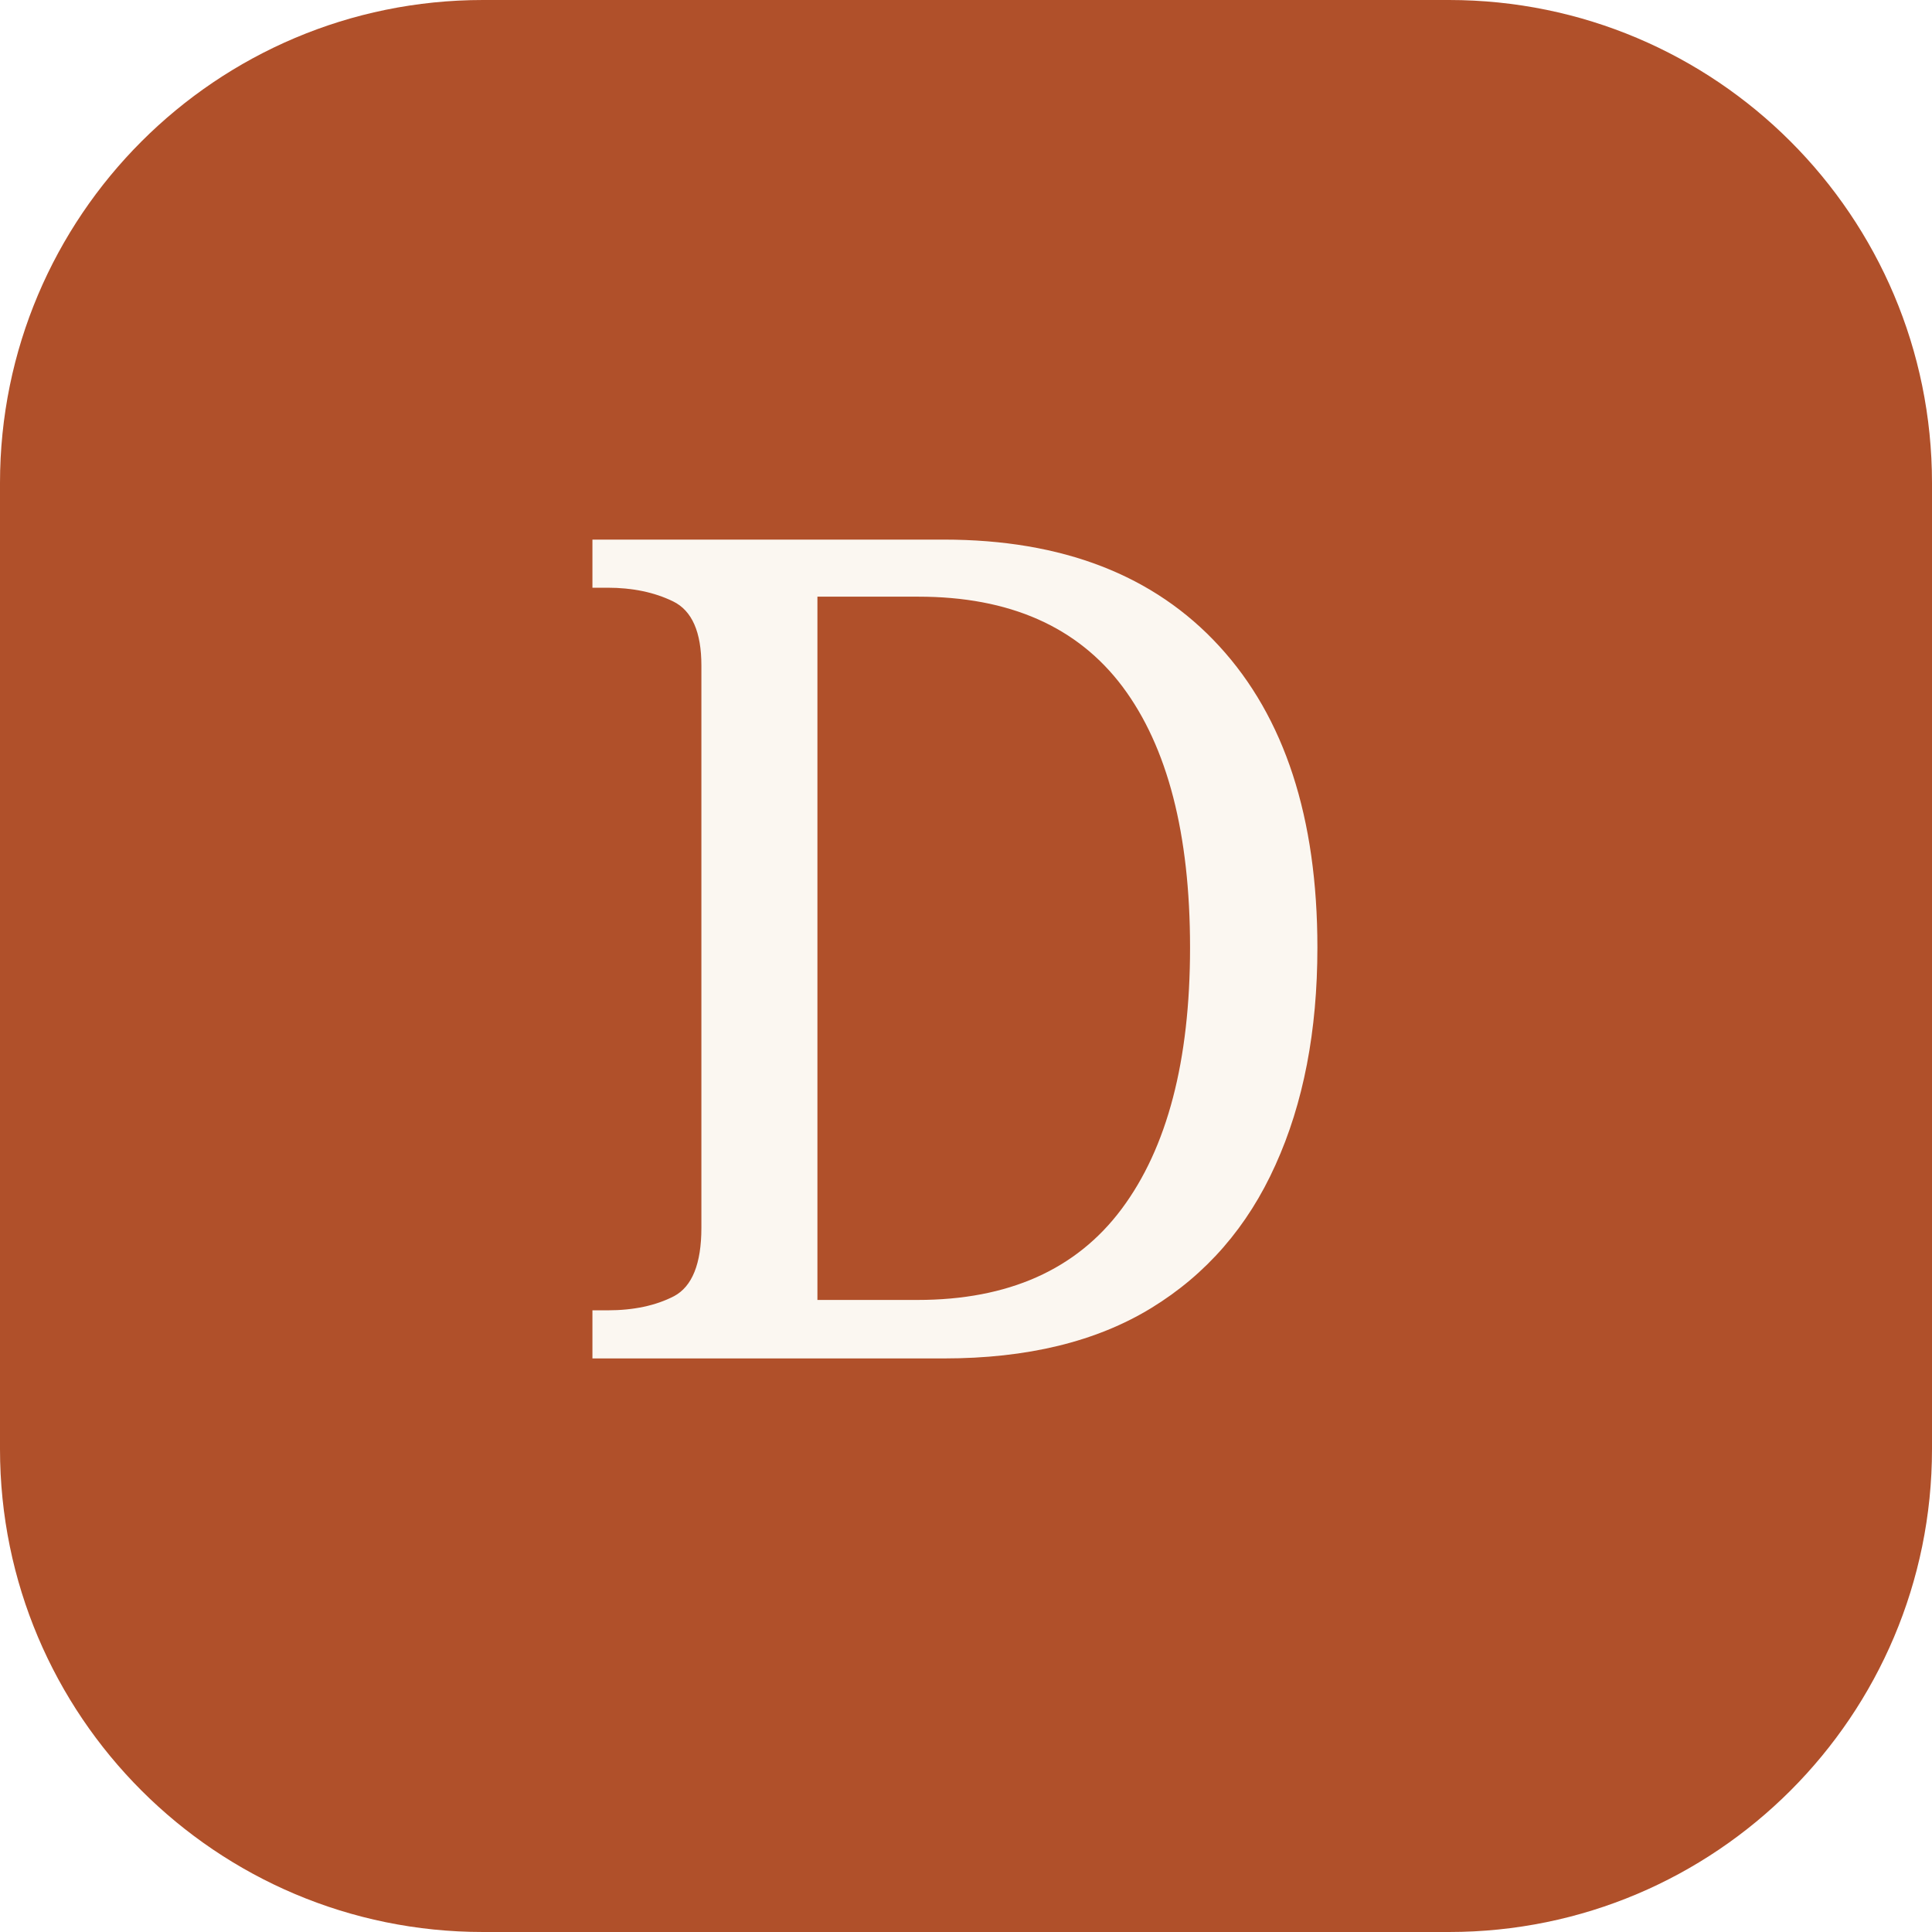
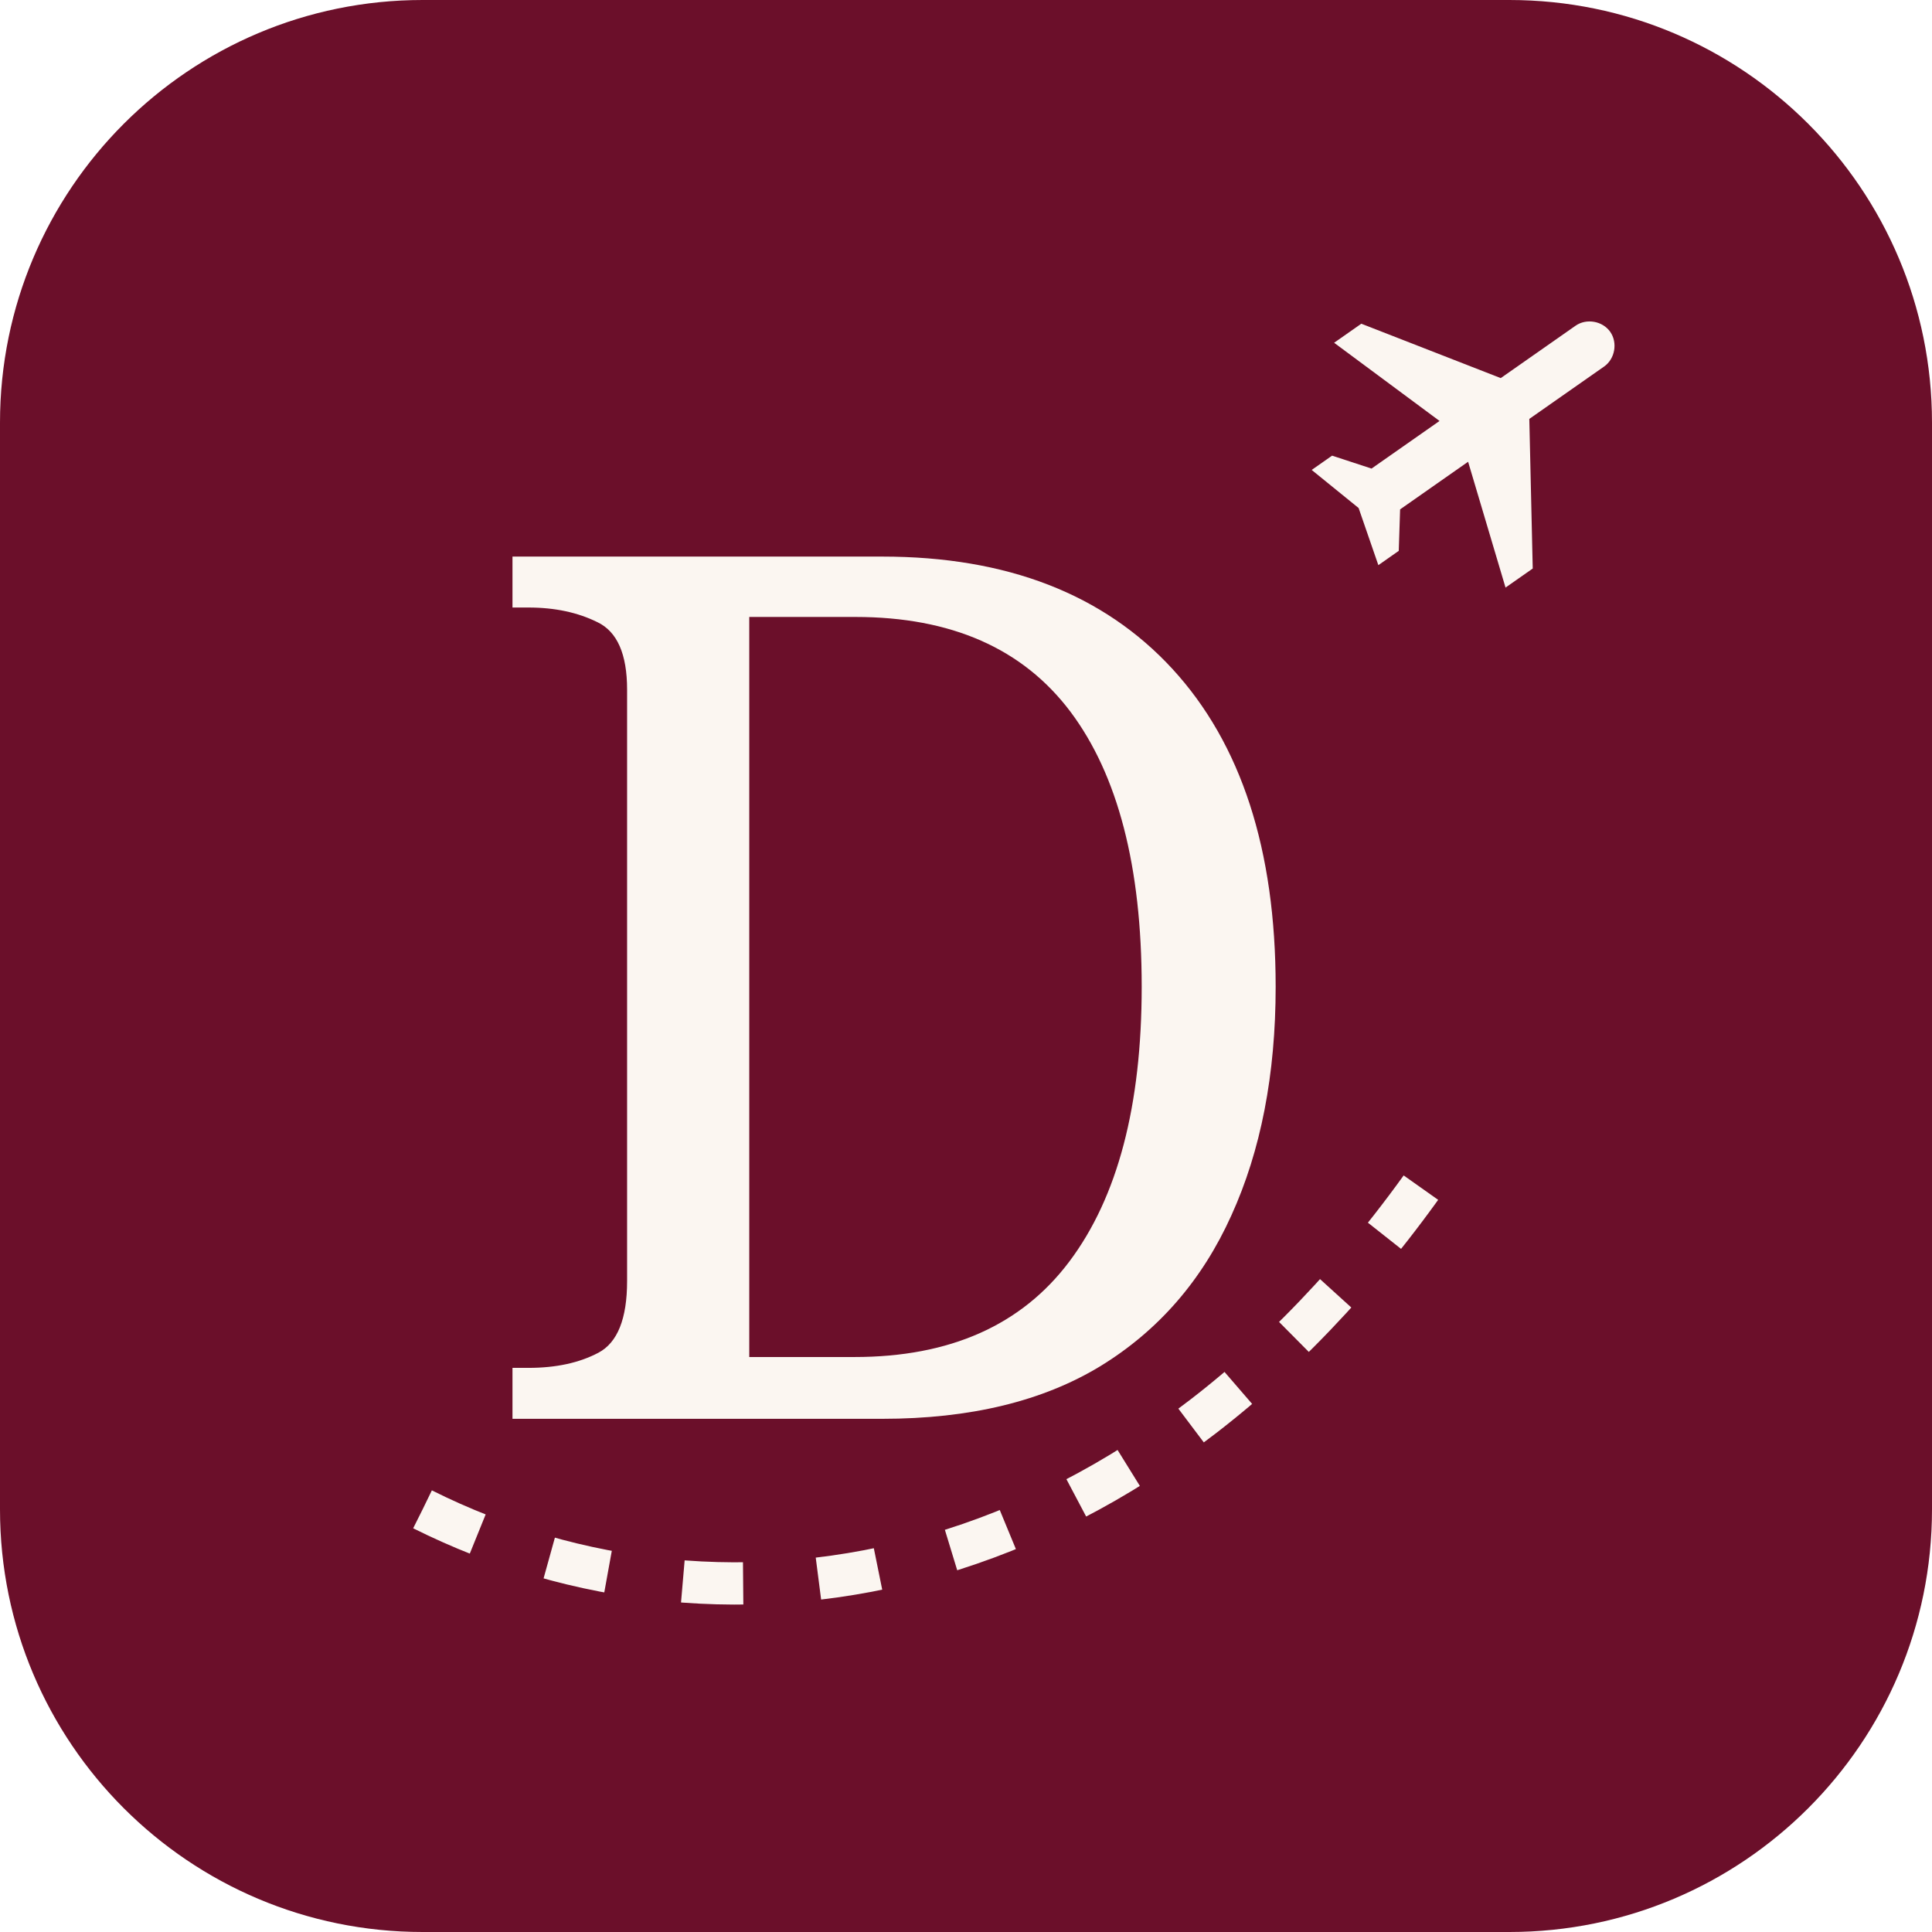
<svg xmlns="http://www.w3.org/2000/svg" viewBox="0 0 64 64">
-   <rect width="64" height="64" rx="16" fill="#b0502a" />
-   <text x="32" y="45" text-anchor="middle" font-family="Georgia, serif" font-size="38" fill="#fbf7f1">D</text>
+   <rect width="64" height="64" rx="14" fill="#6b0f2a" />
+   <text x="30" y="47" text-anchor="middle" font-family="Georgia, serif" font-size="40" fill="#fbf6f1">D</text>
+   <path d="M14 50c10 5 24 3 34-12" fill="none" stroke="#fbf6f1" stroke-width="1.4" stroke-dasharray="2 2.5" />
+   <path d="M22 12c0-.8-.7-1.5-1.5-1.5H15L10 3H8l2.5 7.5H5.5L4 8.5H2.5l1 3.5-1 3.5H4l1.5-2h5L8 21h2l5-7.5h5.5c.8 0 1.5-.7 1.5-1.5z" fill="#fbf6f1" transform="translate(42 8) rotate(-35 6 6) scale(.55)" />
</svg>
